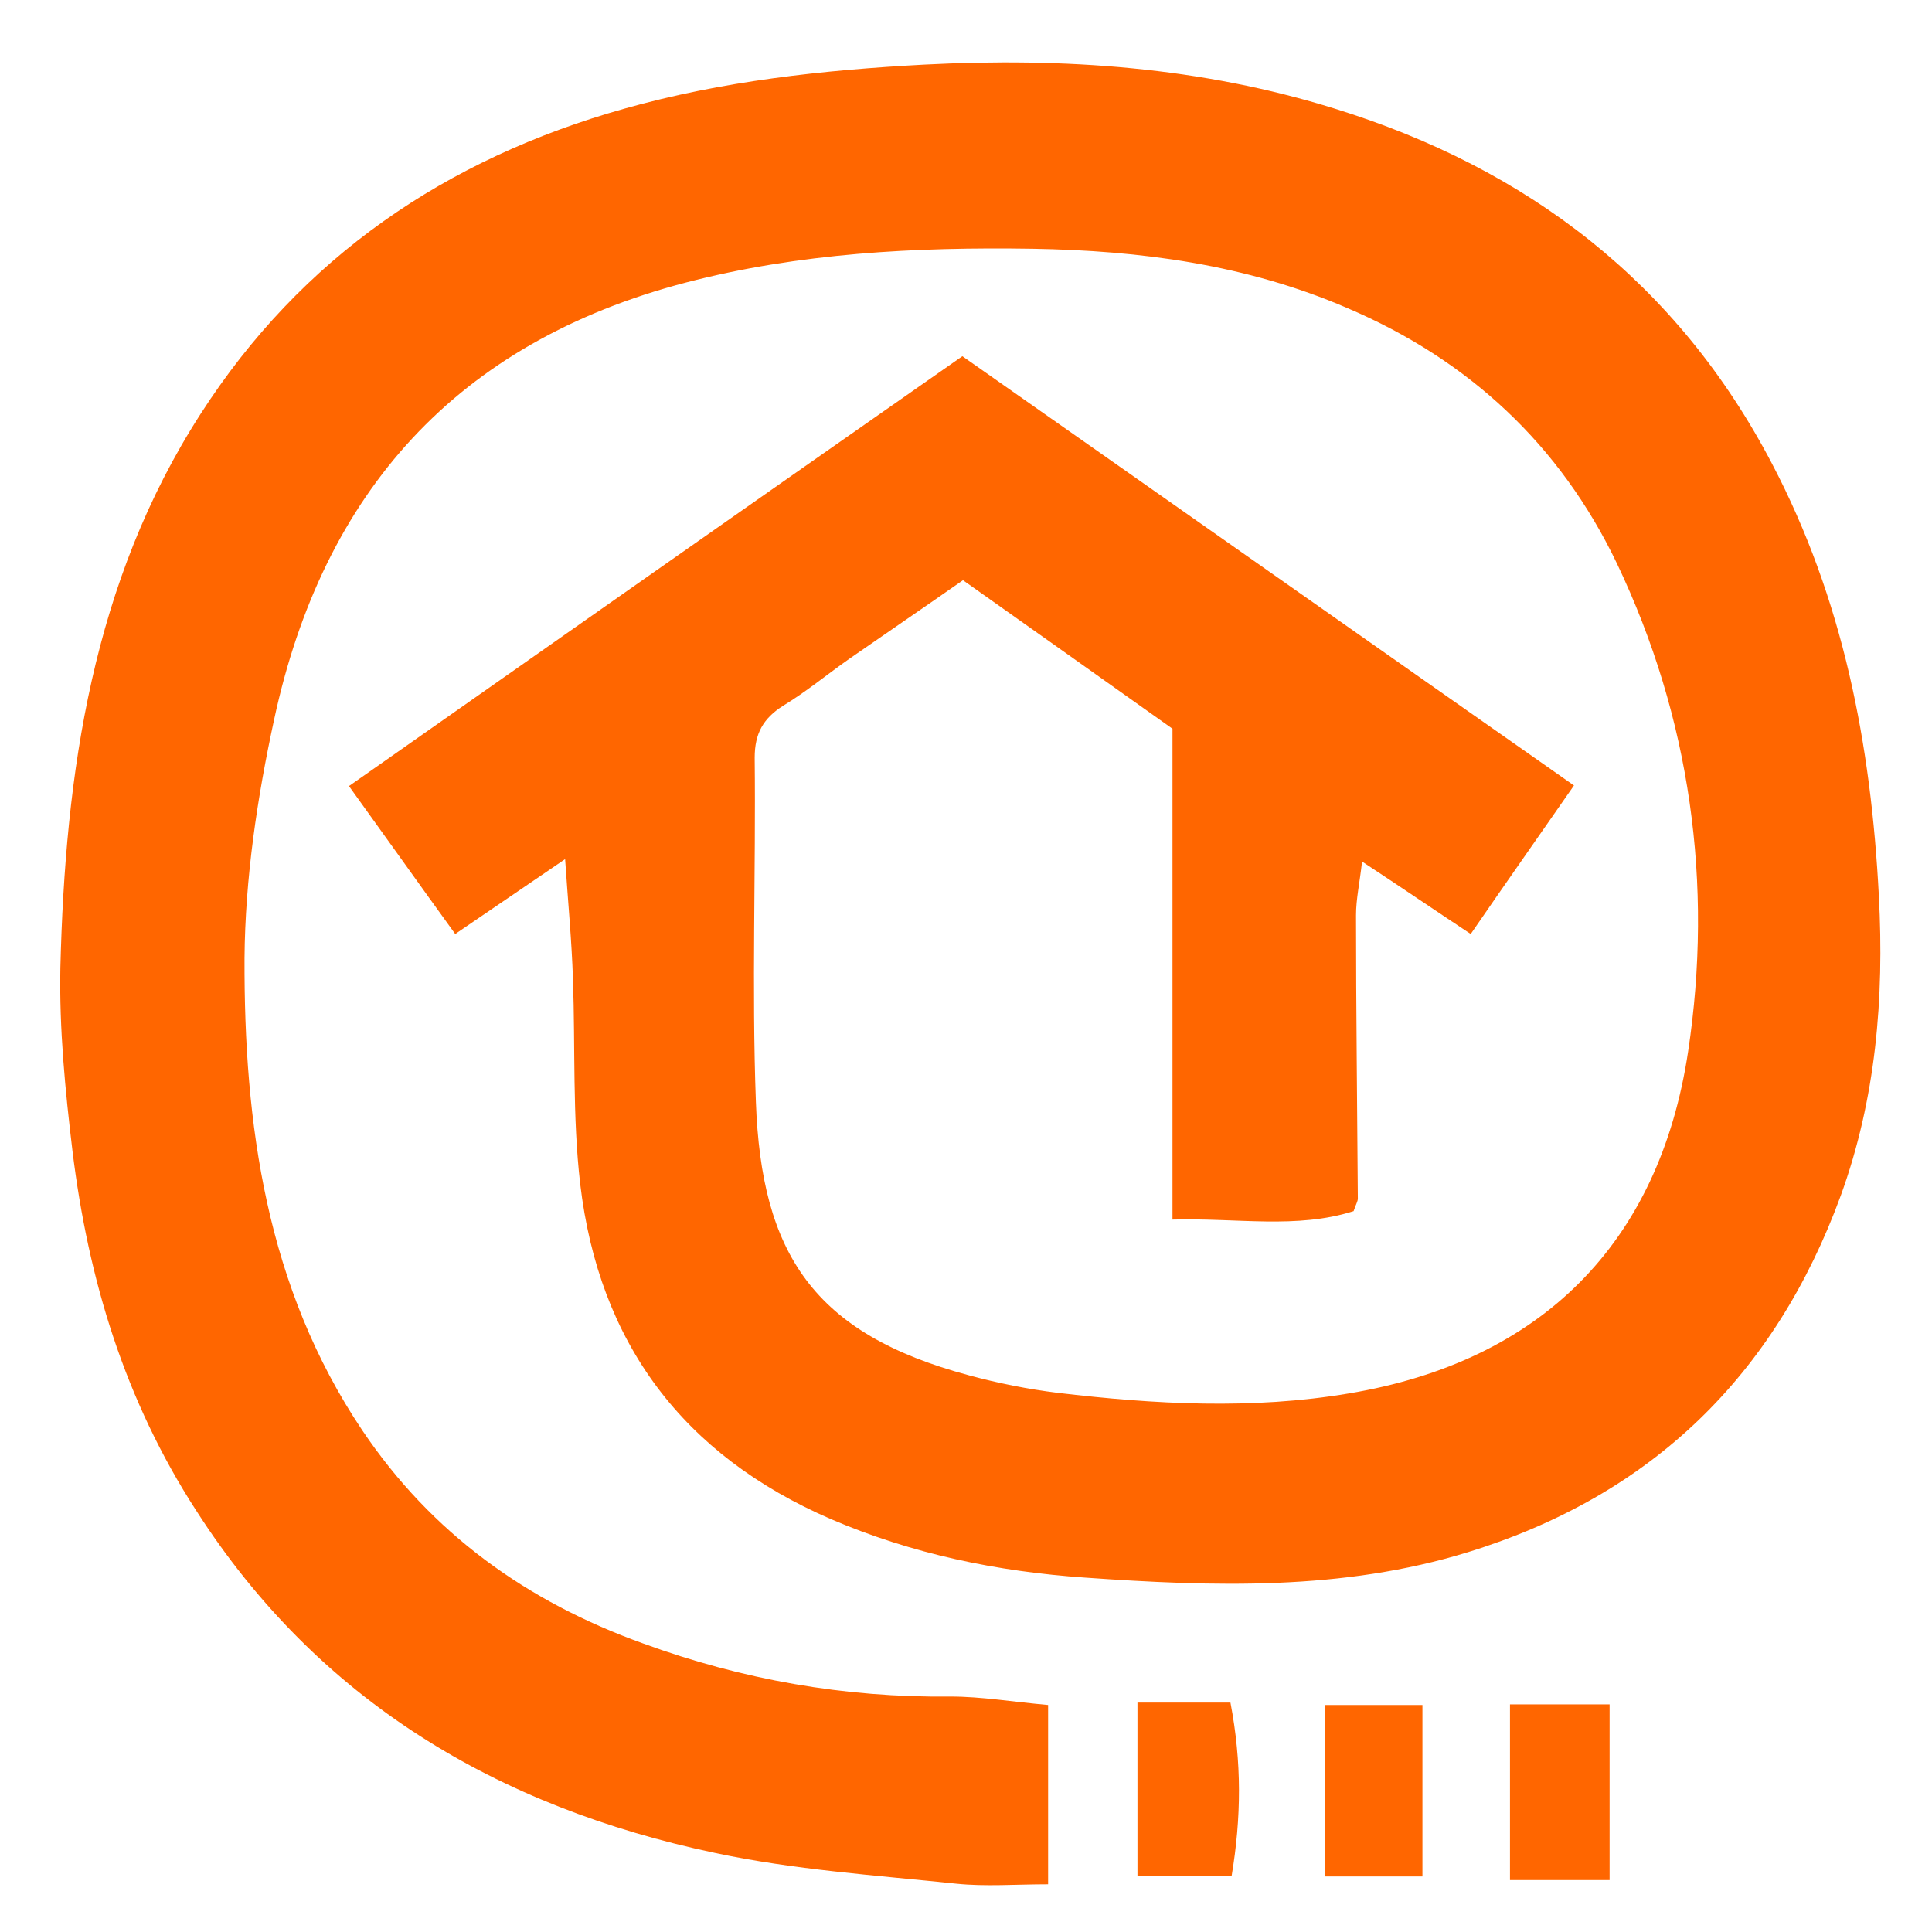
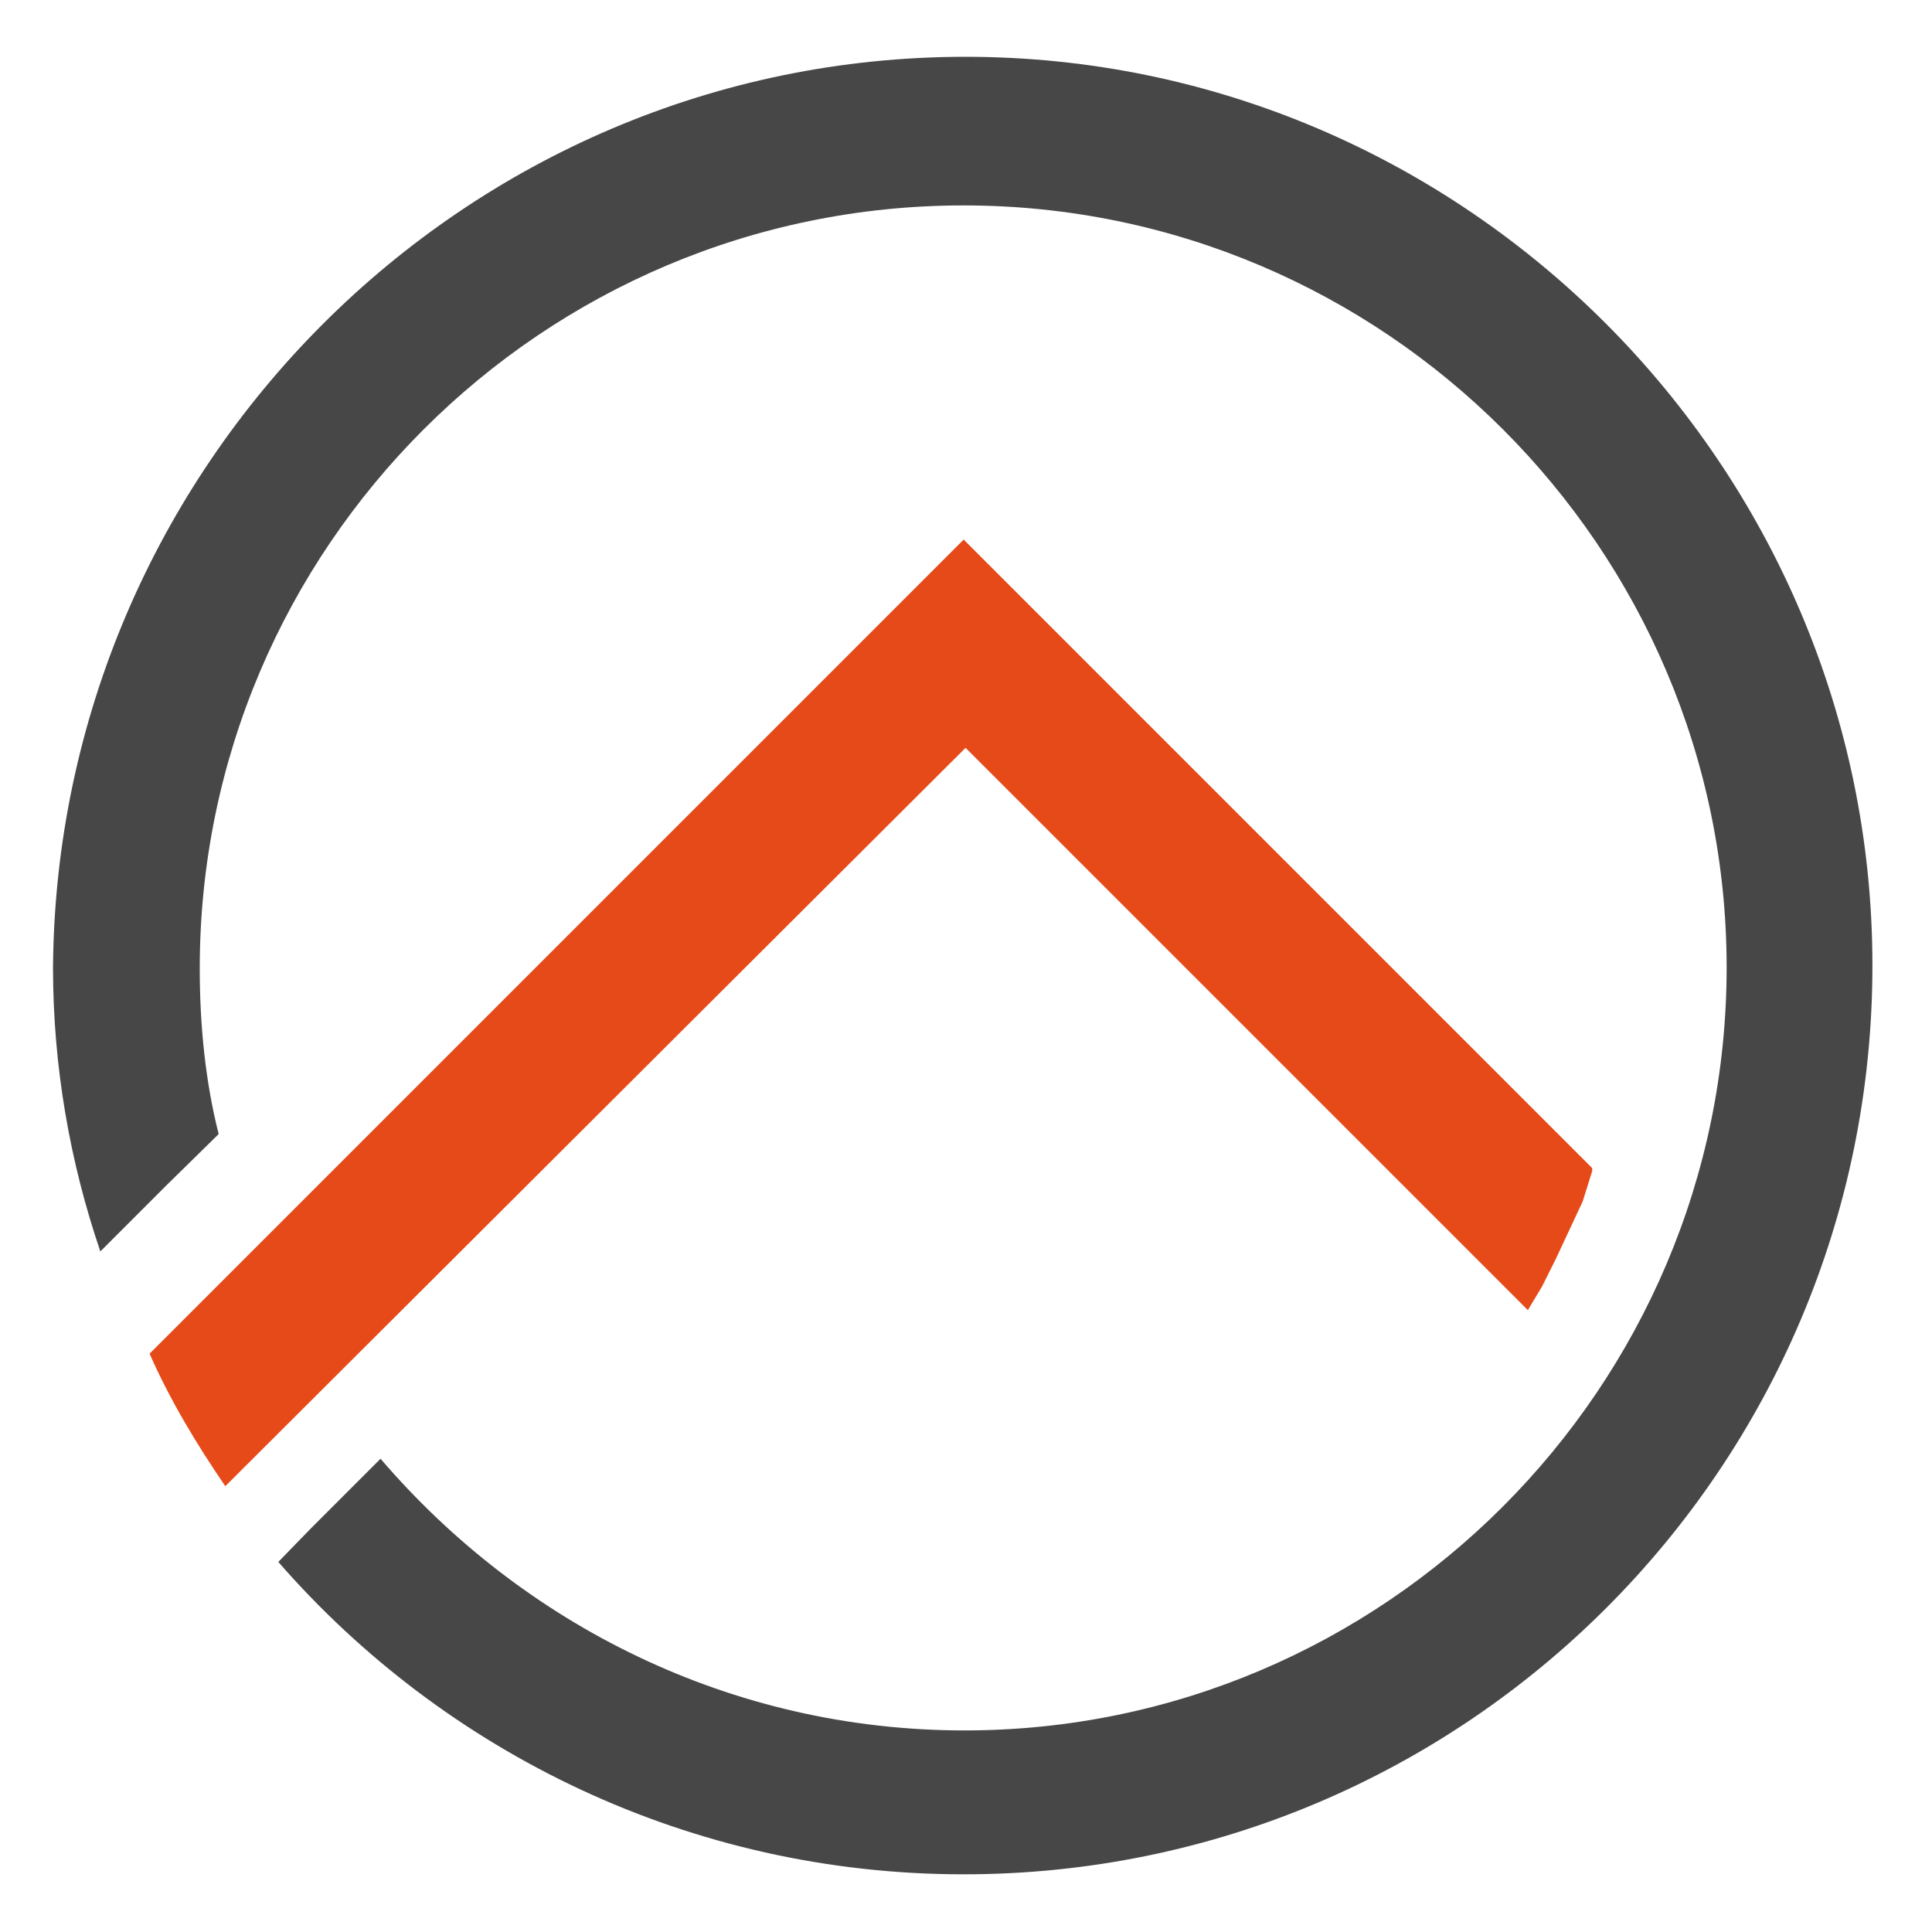
- <svg xmlns="http://www.w3.org/2000/svg" version="1.1" viewBox="0 0 320 320">
-   <style>.st1{fill: #f60}</style>
-   <g>
-     <path class="st1" d="M159.4,59c33.8,23.7,67.2,47.2,101.3,71.1c-5.9,8.5-11.4,16.3-17.1,24.6c-5.9-3.9-11.3-7.6-18-12c-0.4,3.6-1,6.2-1,8.9   c0,15.6,0.2,31.3,0.3,46.9c0,0.5-0.3,0.9-0.7,2.1c-9.4,3-19.3,1.1-30,1.4c0-27.5,0-54.4,0-81.3c-11.8-8.4-23-16.3-34.7-24.6   c-6.3,4.4-12.6,8.7-18.8,13c-3.7,2.6-7.2,5.5-11,7.8c-3.3,2.1-4.7,4.6-4.7,8.6c0.2,19-0.5,38,0.2,57c0.9,25.1,9.5,38.4,35.3,45.3   c4.8,1.3,9.8,2.3,14.7,2.9c16,1.9,32.2,2.8,48.2,0.1c31.8-5.3,51.4-24.8,56.2-56.6c4.2-27.8,0.4-55.3-11.8-80.9   c-9.4-19.6-24.5-33.7-44.7-42.3c-16.7-7.2-34.2-9.5-52.1-9.8c-19.4-0.3-38.6,0.7-57.4,5.6c-37.9,9.9-60.1,34.7-68.2,72.4   c-2.8,12.9-4.8,26.3-4.9,39.5c-0.1,27.5,3.6,54.5,19.5,78.2c11.5,17.1,27.3,28.4,46.5,35.3c16.4,6,33.4,9,50.9,8.8   c5.2,0,10.5,0.9,16.2,1.4c0,9.8,0,19.2,0,29.7c-5.4,0-10.4,0.4-15.2-0.1c-13.4-1.4-26.9-2.3-40-5.1c-36-7.6-65.7-25.2-85.9-56.7   C20.7,232,14.6,211.9,12,190.6c-1.2-10-2.2-20.2-2-30.3c0.8-32.3,5.3-63.9,23.2-91.7C49.9,42.6,73.9,26.3,103.4,18   c16.3-4.6,32.9-6.4,49.7-7.3c23.2-1.2,45.9,0.4,68,7.3c31.9,9.9,56.7,28.8,72.4,58.8c11.8,22.5,16.4,46.5,17.7,71.6   c0.9,17-0.5,33.6-6.3,49.6c-10.9,29.8-31.3,49.7-61.8,59.1c-20.8,6.4-42.1,5.7-63.4,4.2c-14.5-1-28.6-3.9-42.1-9.7   c-24.5-10.6-38.4-29.2-41.5-55.5c-1.3-11.2-0.8-22.6-1.2-33.9c-0.2-6.3-0.8-12.5-1.3-19.9c-6.3,4.3-11.9,8.1-18.2,12.4   c-5.8-8-11.4-15.9-17.6-24.5C91.7,106.4,125.2,82.9,159.4,59z" />
-     <path class="st1" d="M250.1,282.3c5.9,0,10.9,0,16.5,0c0,9.5,0,18.9,0,29.1c-5.4,0-10.4,0-16.5,0C250.1,302,250.1,292.6,250.1,282.3z" />
-     <path class="st1" d="M219.4,282.4c5.7,0,10.7,0,16.2,0c0,9.7,0,18.9,0,28.4c-5.3,0-10.5,0-16.2,0C219.4,301.5,219.4,292.4,219.4,282.4z" />
-     <path class="st1" d="M188.4,282c5.2,0,10,0,15.4,0c1.9,9.9,1.8,19.1,0.2,28.7c-5.5,0-10.2,0-15.6,0C188.4,301.5,188.4,292.2,188.4,282z" />
-   </g>
+ <svg xmlns="http://www.w3.org/2000/svg" version="1.1" width="204.1" height="204.1" viewBox="0 0 204.094 204.094">
+   <path class="st1" fill-rule="evenodd" clip-rule="evenodd" fill="#E64A19" d="M15.8 143l75-75 11-11 11 11 55.4 55.4v.3l-1 3.2-1.4 3-1.4 3-1.5 3-1.5 2.5L102 79l-78.2 78c-3-4.4-5.8-9-8-14z" />
+   <path class="st1" fill-rule="evenodd" clip-rule="evenodd" fill="#474747" d="M102 6c52.7 0 95.8 43.2 95.8 96 0 53-43 96-96 96-28.8 0-54.8-12.8-72.4-33l3.4-3.5 2.5-2.5 2.4-2.4 2.5-2.5c15 17.5 37 28.7 61.7 28.7 44.3 0 80.5-36.2 80.5-80.6 0-44.3-36.2-80.5-80.6-80.5-44.5 0-80.7 36.2-80.7 80.6 0 6 .6 12 2 17.5l-5.5 5.4-7 7c-3.2-9.4-5-19.5-5-30C6 49.3 49 6 102 6z" />
</svg>
